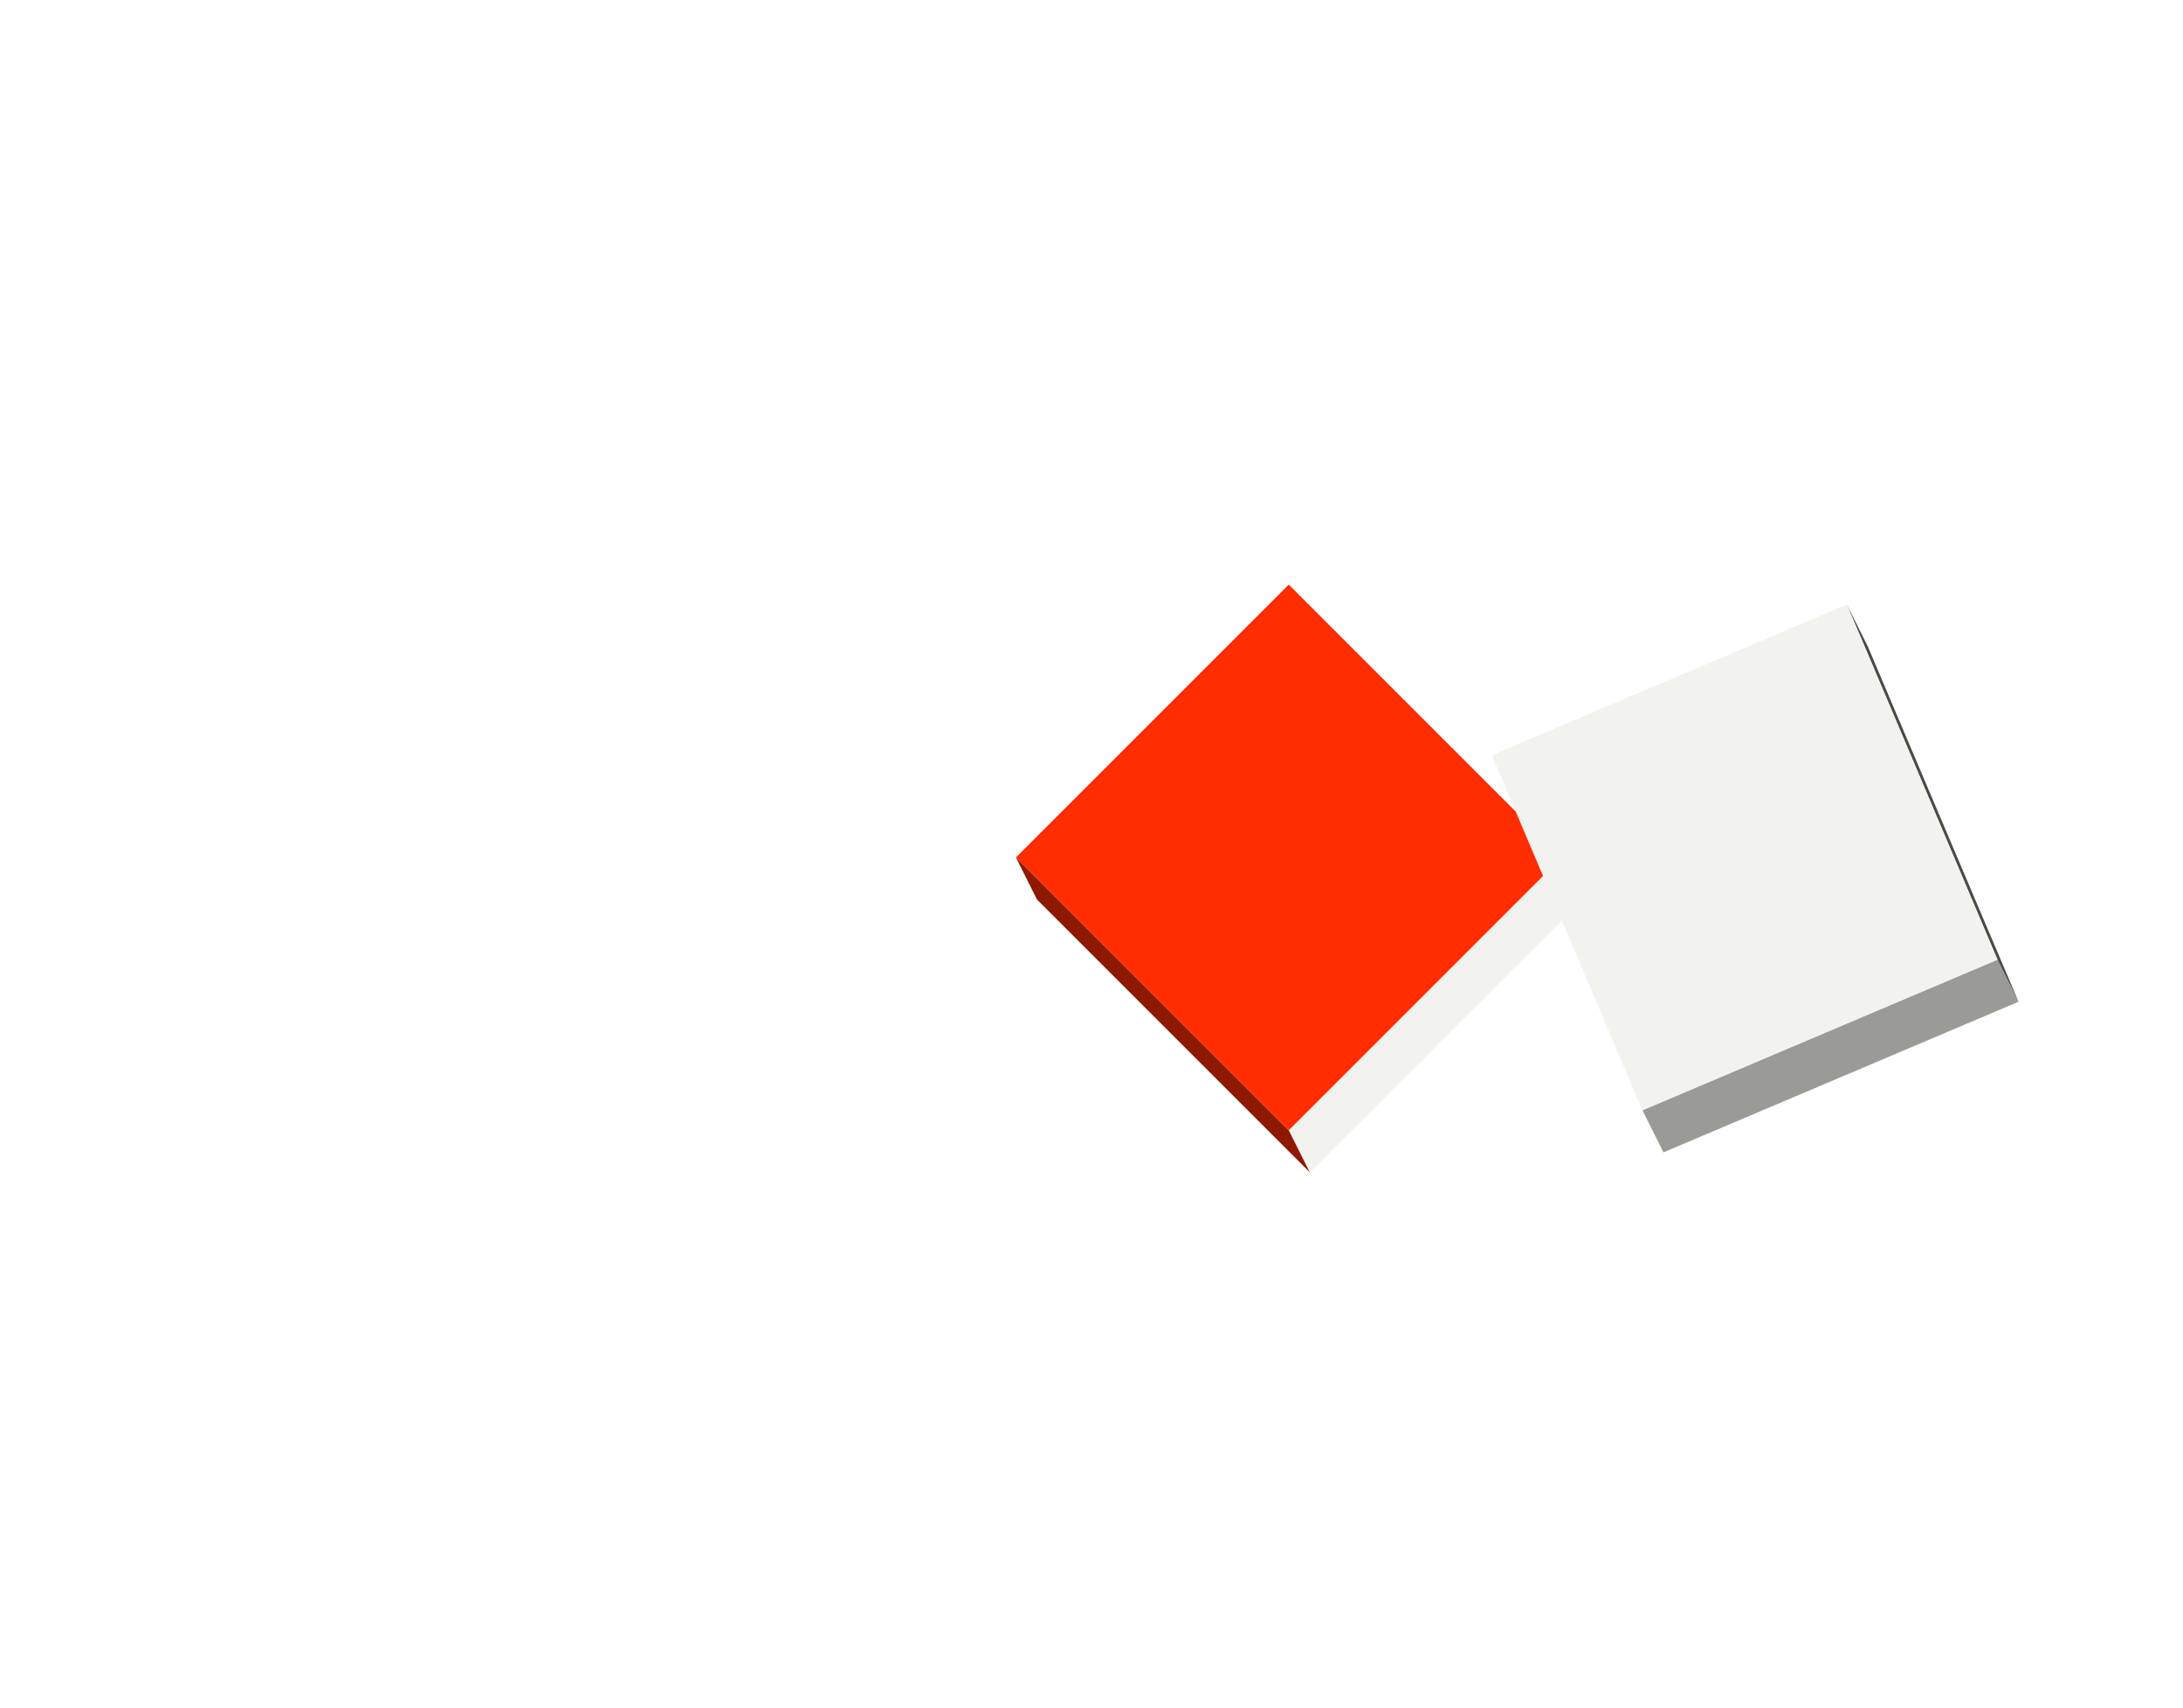
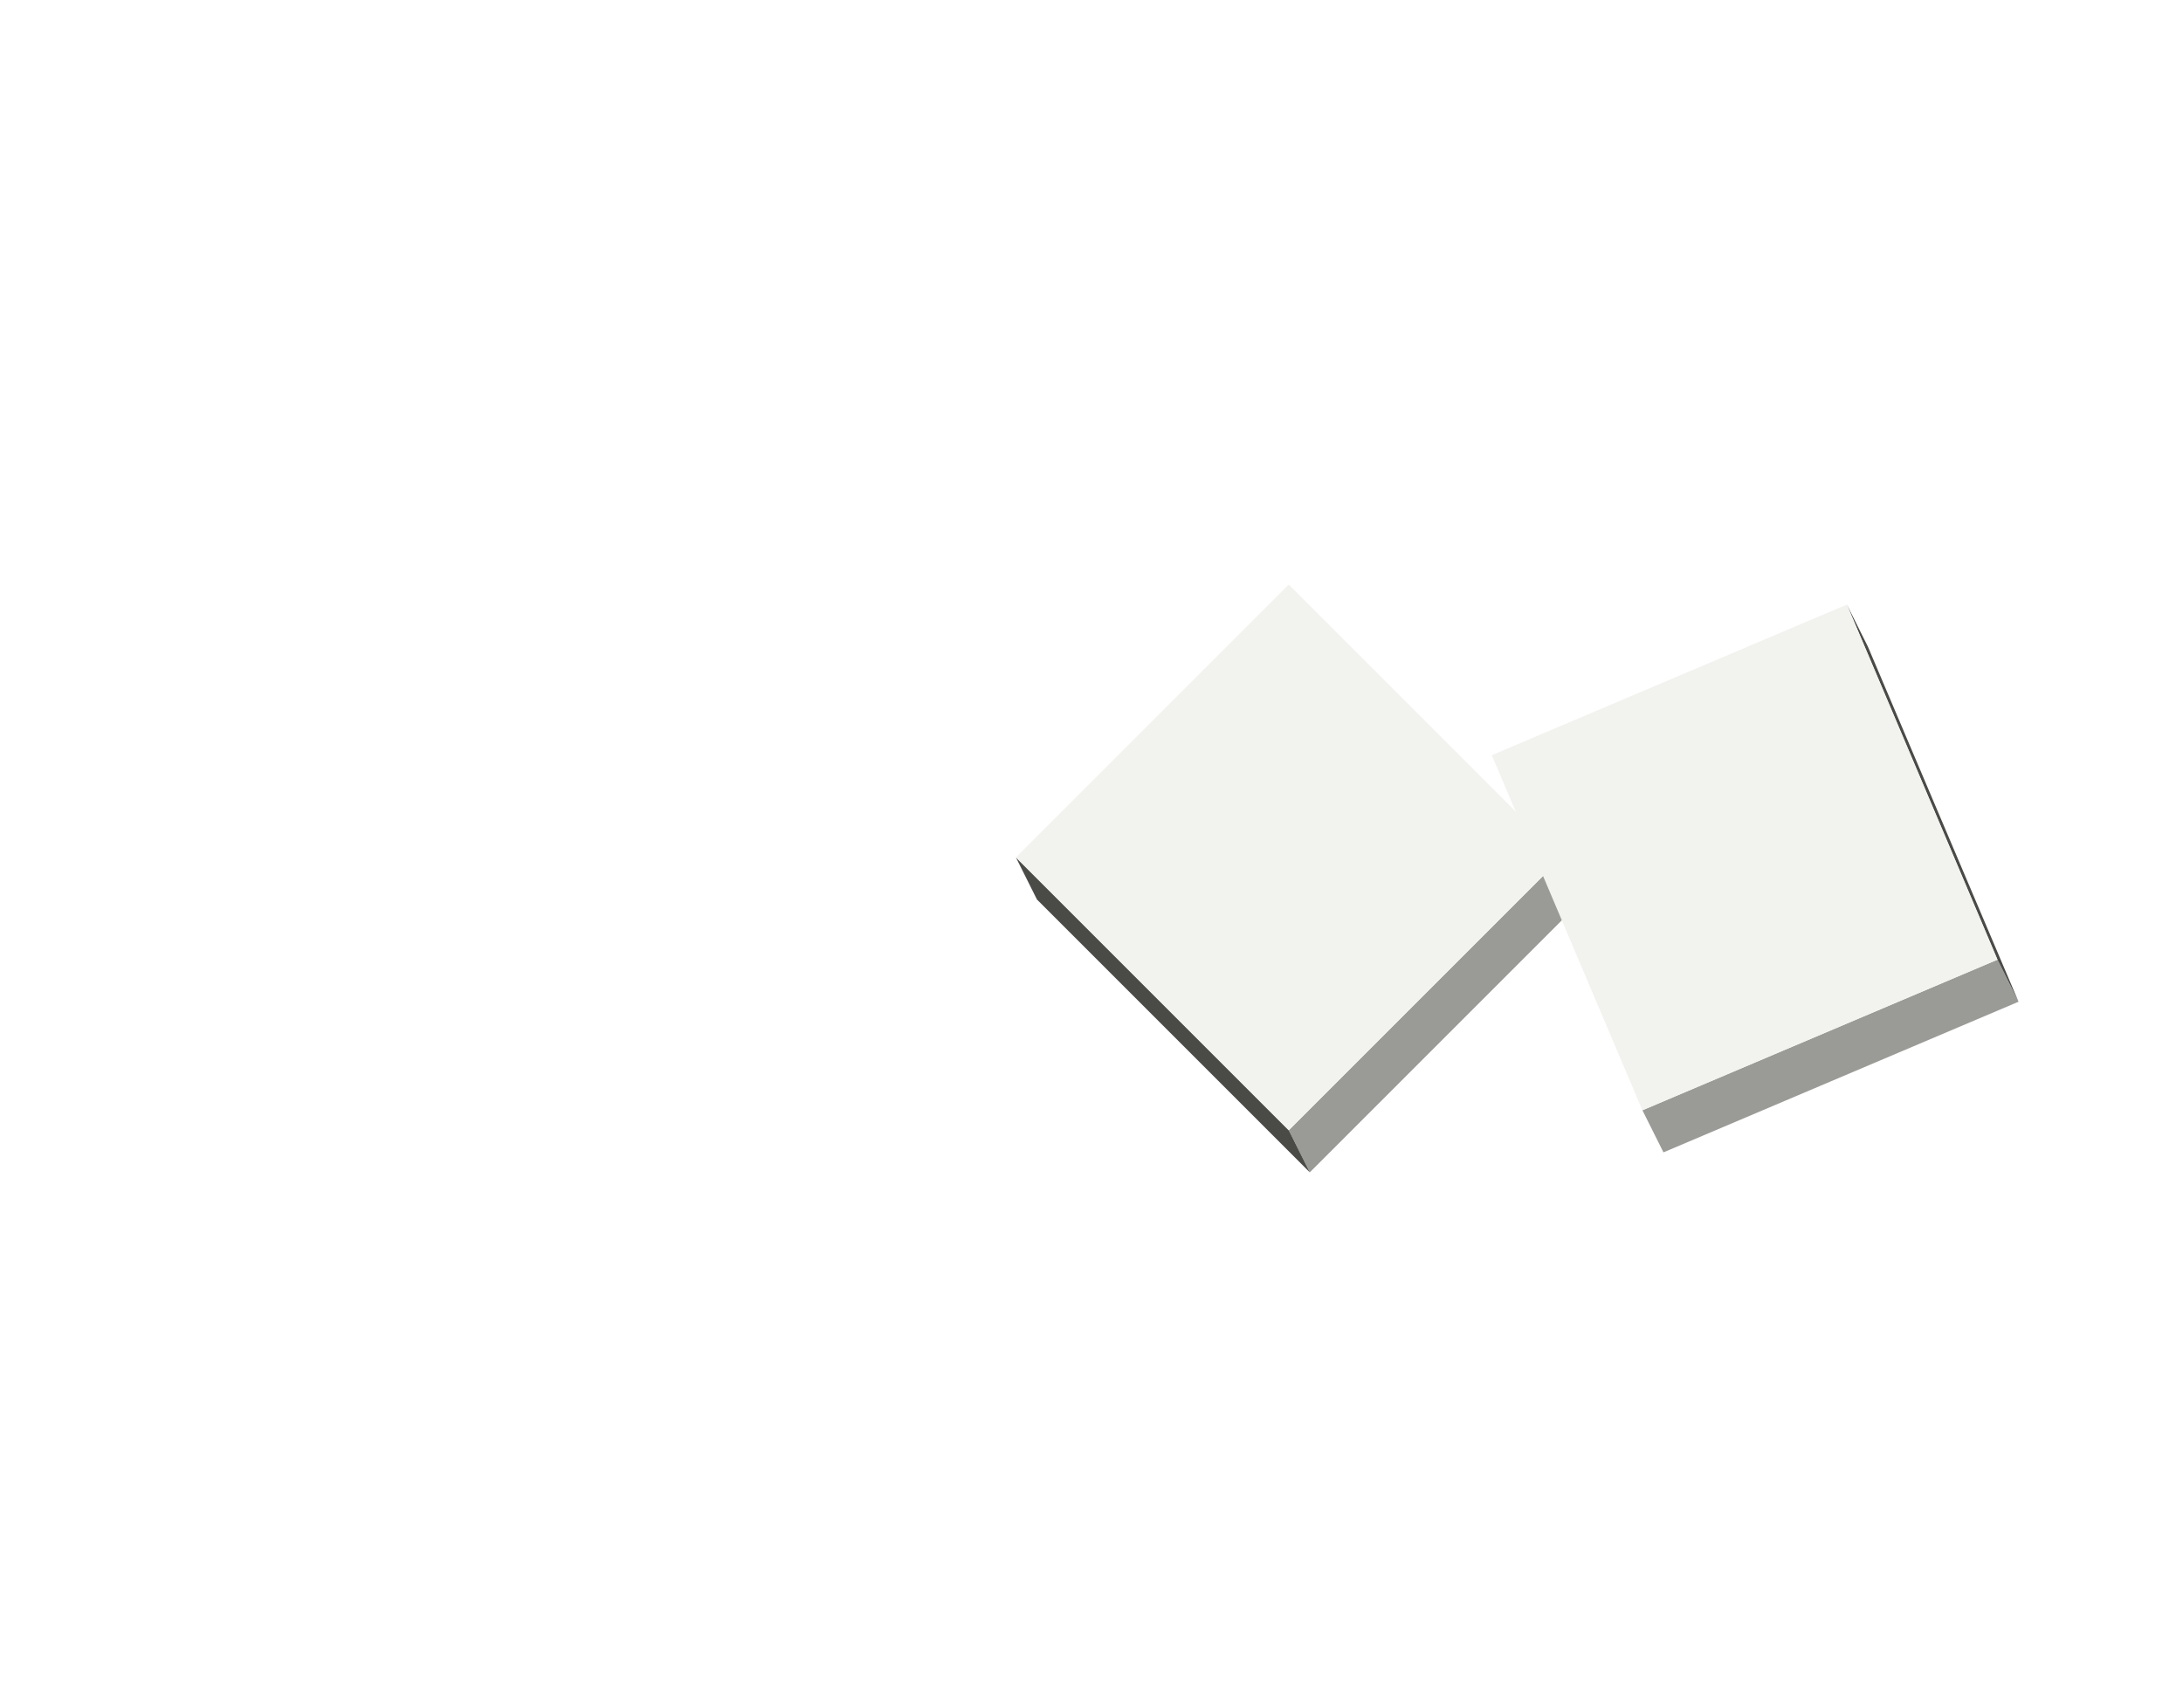
<svg xmlns="http://www.w3.org/2000/svg" width="1245" height="974" viewBox="165 31 1245 974">
  <defs>
    <linearGradient id="g" x1="0" y1="0" x2="1" y2="1">
      <stop offset="0" stop-color="#f2f2ef" />
      <stop offset="1" stop-color="#9a9a96" />
    </linearGradient>
  </defs>
  <g id="slab-2">
-     <polygon id="slab-2-side-0" points="1055.6,520.0 900.0,675.6 912.0,699.6 1067.6,544.0" fill="#f2f2ef" />
-     <polygon id="slab-2-side-1" points="900.0,675.6 744.4,520.0 756.4,544.0 912.0,699.6" fill="#8f1900" />
-     <polygon id="slab-2-face" points="900.0,364.4 1055.6,520.0 900.0,675.6 744.4,520.0" fill="#ff2d00" />
+     <polygon id="slab-2-side-0" points="1055.6,520.0 900.0,675.6 912.0,699.6 1067.6,544.0" fill="#9a9a96" />
+     <polygon id="slab-2-side-1" points="900.0,675.6 744.4,520.0 756.4,544.0 912.0,699.6" fill="#4a4a47" />
+     <polygon id="slab-2-face" points="900.0,364.4 1055.6,520.0 900.0,675.6 744.4,520.0" fill="#f2f2ef" />
  </g>
  <g id="slab-3">
    <polygon id="slab-3-side-0" points="1304.2,578.3 1101.7,664.2 1113.7,688.2 1316.2,602.3" fill="#9a9a96" />
    <polygon id="slab-3-side-1" points="1218.3,375.8 1304.2,578.3 1316.2,602.3 1230.3,399.8" fill="#4a4a47" />
    <polygon id="slab-3-face" points="1218.3,375.8 1304.2,578.3 1101.7,664.2 1015.8,461.7" fill="#f2f2ef" />
  </g>
</svg>
